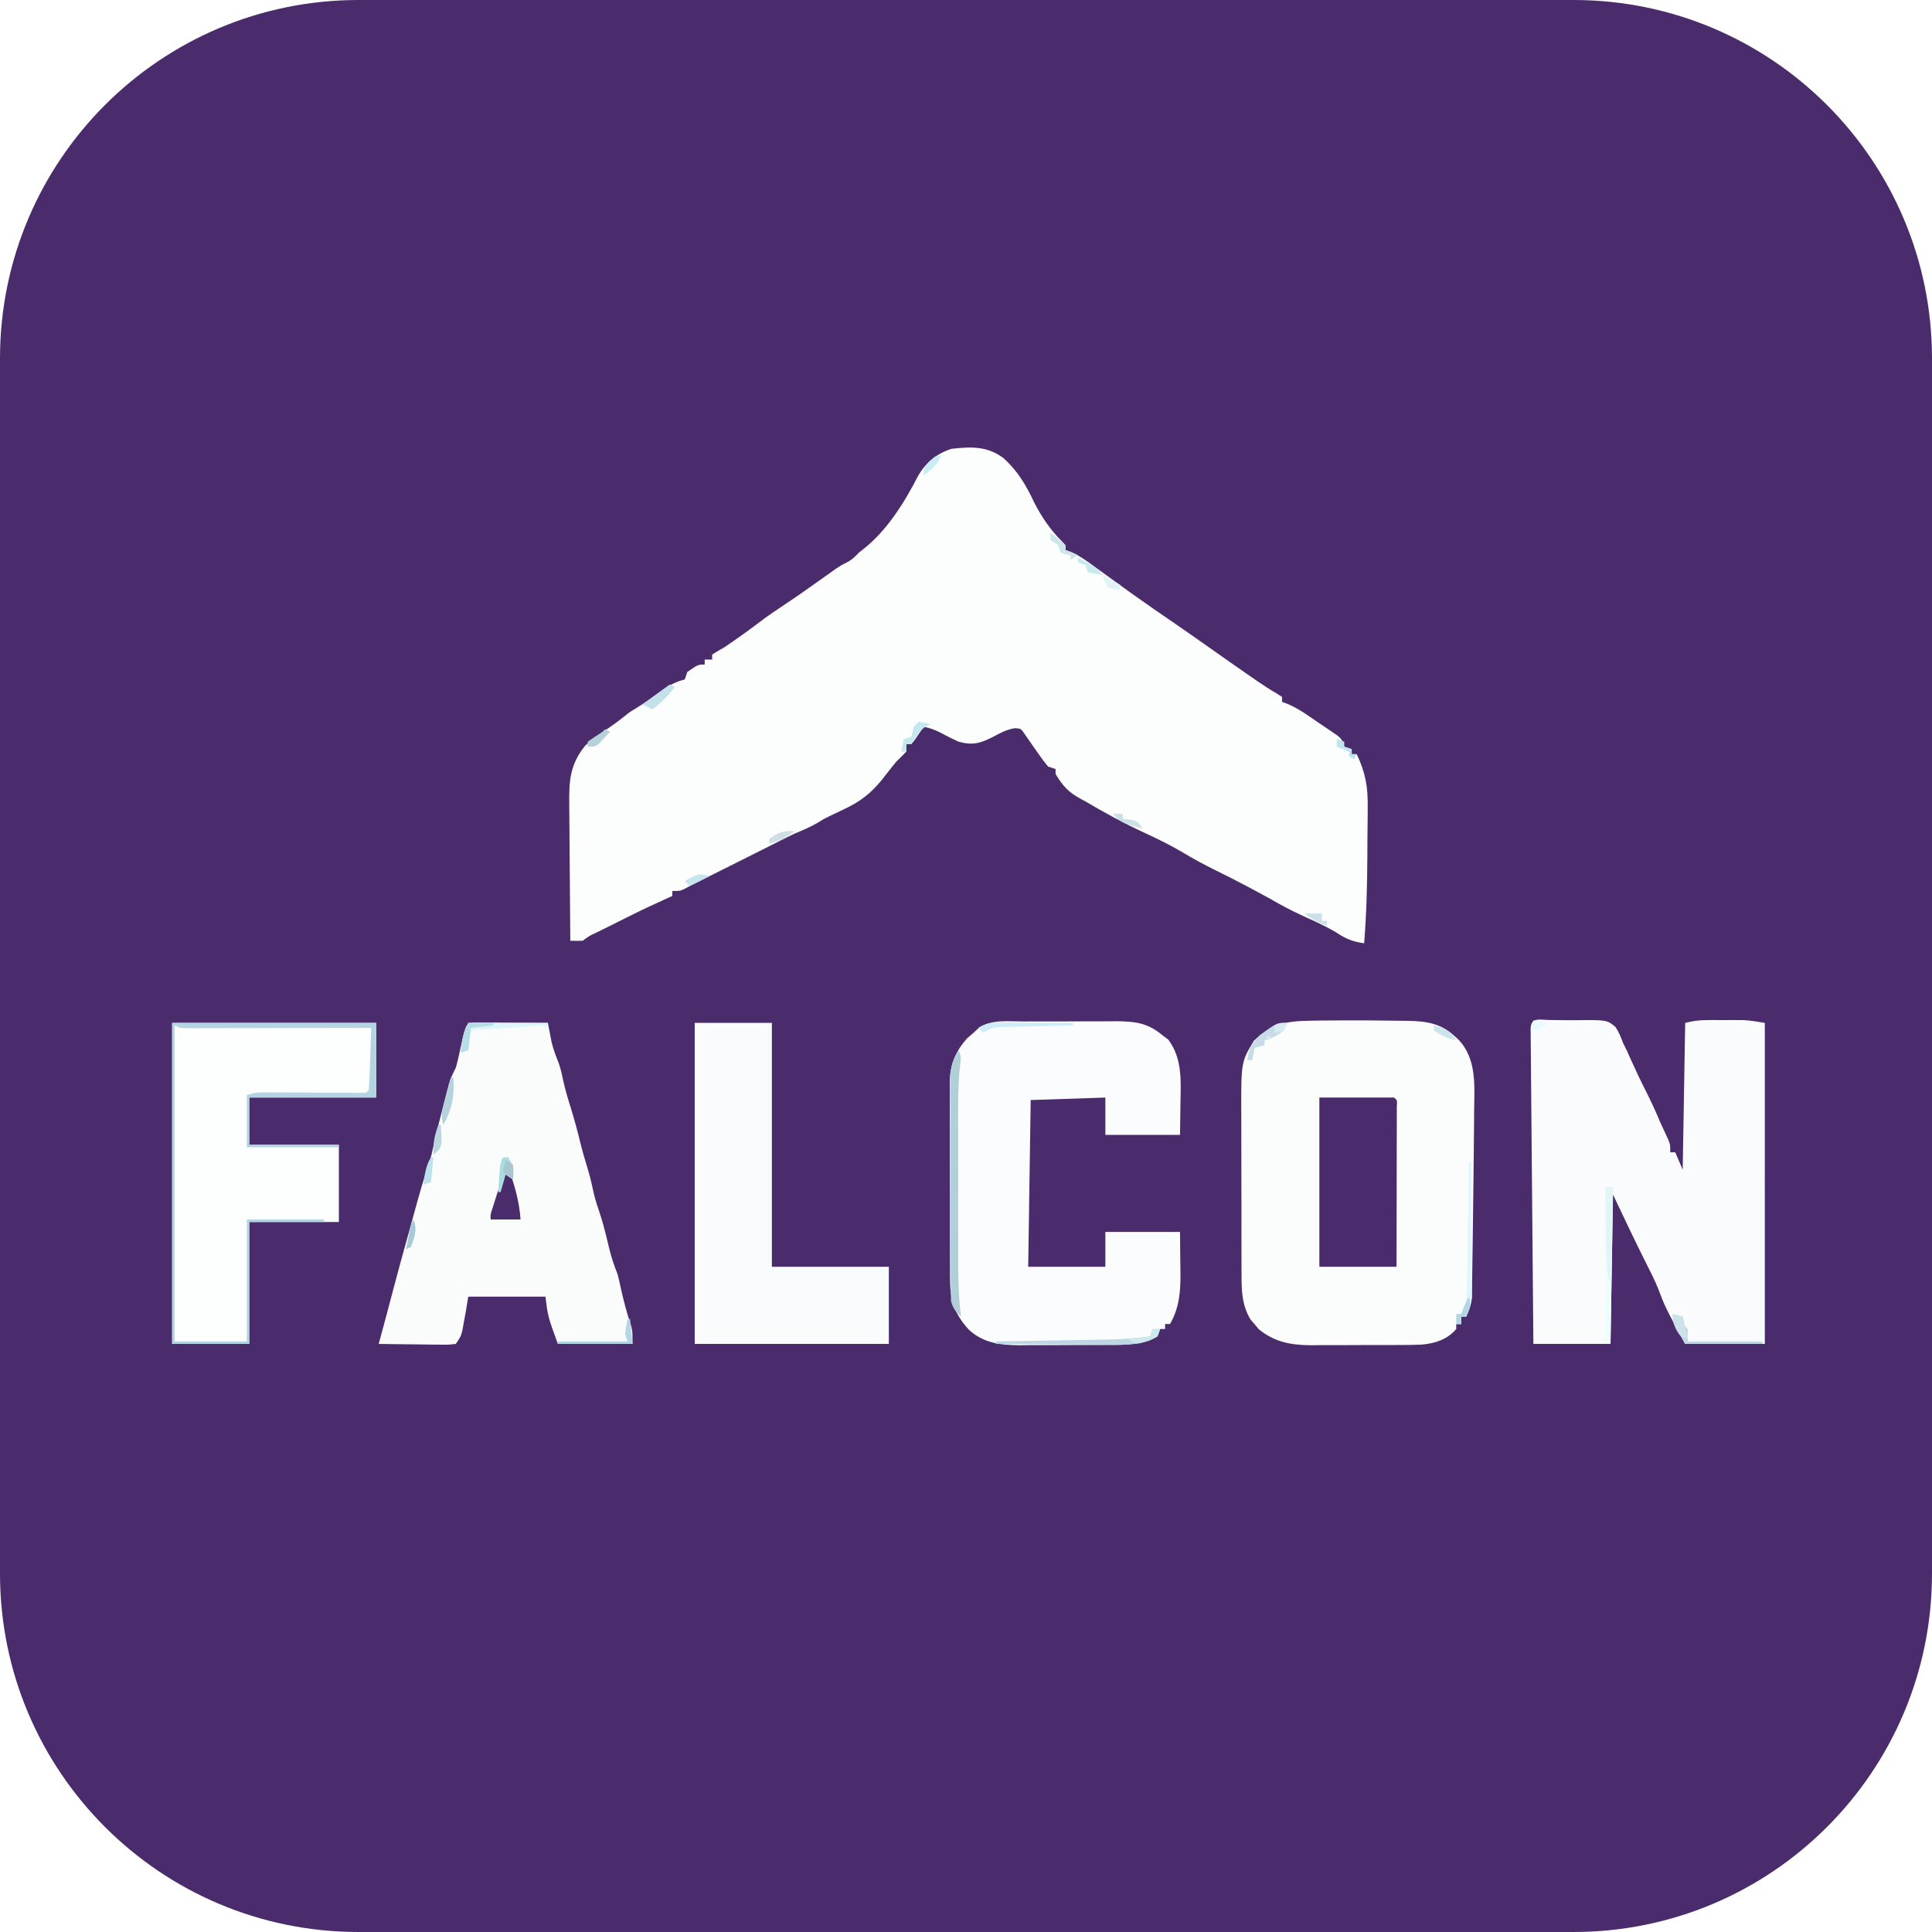
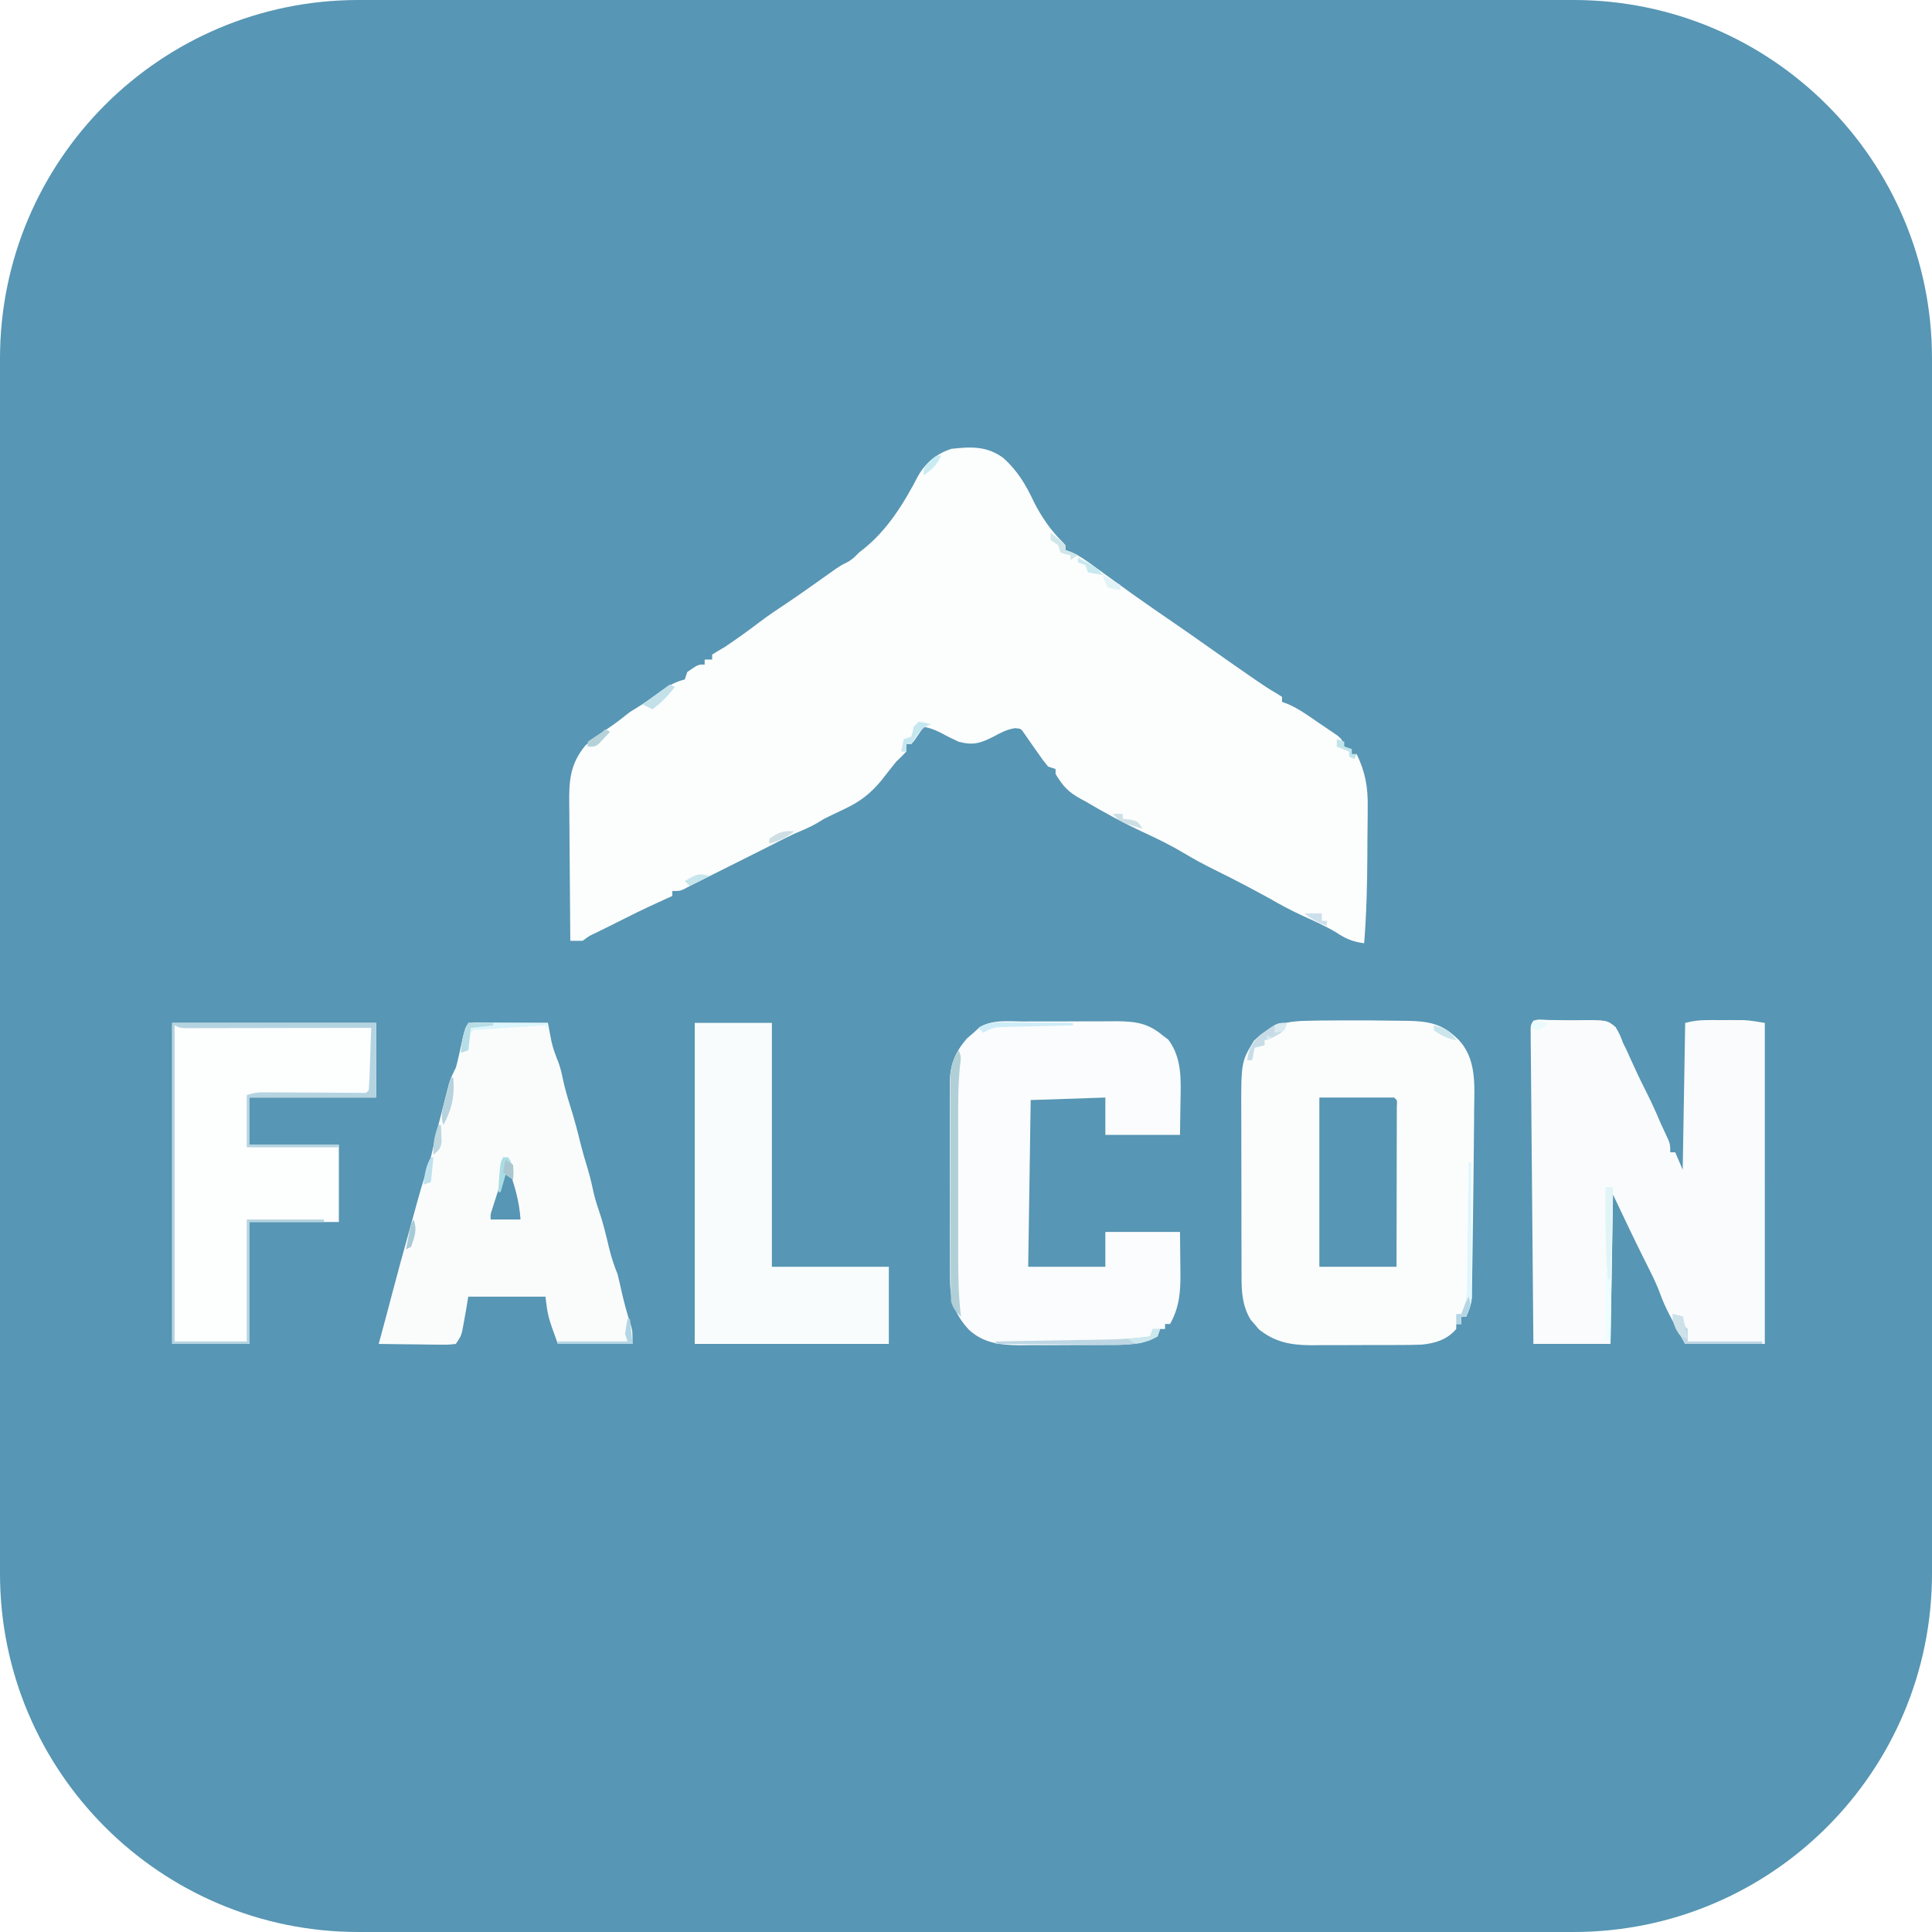
<svg xmlns="http://www.w3.org/2000/svg" width="72" height="72" viewBox="0 0 1024 1024">
-   <rect x="0" y="0" width="1024" height="1024" rx="190" fill="#4A2C6D" />
+   <rect x="0" y="0" width="1024" height="1024" rx="190" fill="#5796B4" />
  <g transform="translate(82 219) scale(1.319)">
    <path d="M0 0 C5.797 5.193 9.16 10.939 12.426 17.926 C15.336 23.609 19.134 29.224 23.738 33.684 C25 35 25 35 25 37 C25.692 37.237 26.384 37.474 27.098 37.719 C30.543 39.24 33.424 41.278 36.438 43.5 C37.689 44.408 38.94 45.315 40.191 46.223 C40.826 46.686 41.46 47.149 42.114 47.625 C45.023 49.745 47.947 51.844 50.875 53.938 C51.449 54.348 52.023 54.759 52.614 55.182 C57.642 58.769 62.73 62.266 67.828 65.754 C72.749 69.126 77.632 72.55 82.5 76 C88.227 80.055 93.972 84.081 99.75 88.062 C100.405 88.516 101.061 88.969 101.736 89.436 C104.438 91.292 107.102 93.058 109.953 94.684 C110.966 95.335 110.966 95.335 112 96 C112 96.66 112 97.32 112 98 C112.73 98.269 113.46 98.539 114.212 98.817 C118.776 100.754 122.674 103.642 126.75 106.438 C127.625 107.023 128.501 107.609 129.402 108.213 C130.234 108.781 131.065 109.349 131.922 109.934 C132.681 110.45 133.44 110.966 134.222 111.498 C136 113 136 113 137 116 C137.99 116.33 138.98 116.66 140 117 C140 117.66 140 118.32 140 119 C140.66 119 141.32 119 142 119 C145.501 126.281 146.568 132.319 146.426 140.352 C146.422 141.409 146.419 142.467 146.416 143.557 C146.4 146.913 146.356 150.269 146.312 153.625 C146.301 155.853 146.291 158.081 146.283 160.309 C146.218 171.904 145.921 183.439 145 195 C140.354 194.383 137.579 193.198 133.672 190.594 C129.37 188.028 124.809 186.018 120.255 183.943 C115.678 181.844 111.349 179.538 107 177 C104.651 175.718 102.299 174.446 99.938 173.188 C99.292 172.843 98.646 172.498 97.981 172.143 C93.627 169.83 89.236 167.615 84.812 165.438 C80.531 163.321 76.4 161.094 72.312 158.625 C67.224 155.588 61.995 153.051 56.625 150.562 C48.47 146.781 40.732 142.582 33 138 C32.393 137.673 31.786 137.346 31.16 137.009 C26.08 134.254 23.96 131.844 21 127 C21 126.34 21 125.68 21 125 C20.01 124.67 19.02 124.34 18 124 C16.062 121.637 16.062 121.637 14 118.688 C13.319 117.722 12.639 116.756 11.938 115.762 C10.75 114.069 9.568 112.374 8.395 110.672 C7.105 108.766 7.105 108.766 4.688 108.562 C1.345 109.107 -1.022 110.392 -4 112 C-9.253 114.674 -12.256 115.558 -18 114 C-20.61 112.804 -23.144 111.524 -25.668 110.156 C-27.8 109.099 -29.678 108.47 -32 108 C-32.338 108.505 -32.675 109.011 -33.023 109.531 C-33.692 110.506 -33.692 110.506 -34.375 111.5 C-35.036 112.475 -35.036 112.475 -35.711 113.469 C-36.349 114.227 -36.349 114.227 -37 115 C-37.66 115 -38.32 115 -39 115 C-39 115.99 -39 116.98 -39 118 C-40.287 119.378 -41.629 120.705 -43 122 C-45.01 124.457 -46.954 126.959 -48.902 129.465 C-53.449 134.96 -57.62 138.147 -64 141.125 C-65.397 141.792 -66.793 142.462 -68.188 143.133 C-68.85 143.45 -69.513 143.768 -70.195 144.095 C-72.159 145.049 -72.159 145.049 -74.562 146.555 C-77.595 148.353 -80.754 149.627 -84 151 C-86.624 152.252 -89.218 153.562 -91.812 154.875 C-92.518 155.23 -93.224 155.585 -93.951 155.951 C-95.348 156.654 -96.744 157.357 -98.139 158.062 C-100.423 159.213 -102.711 160.358 -105 161.5 C-105.755 161.878 -106.511 162.255 -107.289 162.645 C-113.526 165.763 -119.763 168.882 -126 172 C-126.755 172.409 -127.511 172.817 -128.289 173.238 C-130 174 -130 174 -133 174 C-133 174.66 -133 175.32 -133 176 C-133.678 176.303 -134.356 176.606 -135.055 176.918 C-140.506 179.372 -145.901 181.901 -151.234 184.602 C-153.386 185.69 -155.542 186.766 -157.703 187.836 C-158.341 188.153 -158.98 188.469 -159.637 188.795 C-160.905 189.424 -162.174 190.051 -163.443 190.677 C-166.421 192.042 -166.421 192.042 -169 194 C-170.666 194.041 -172.334 194.043 -174 194 C-174.093 185.272 -174.164 176.544 -174.207 167.816 C-174.228 163.763 -174.256 159.71 -174.302 155.656 C-174.345 151.74 -174.369 147.824 -174.38 143.907 C-174.387 142.418 -174.401 140.928 -174.423 139.439 C-174.557 129.865 -174.207 123.073 -167.875 115.438 C-164.52 112.593 -160.994 110.116 -157.363 107.637 C-155.59 106.408 -153.872 105.098 -152.188 103.75 C-150 102 -150 102 -147.773 100.68 C-143.952 98.366 -140.348 95.755 -136.729 93.141 C-133.808 91.077 -131.434 89.857 -128 89 C-127.505 87.515 -127.505 87.515 -127 86 C-122.667 83 -122.667 83 -120 83 C-120 82.34 -120 81.68 -120 81 C-119.01 81 -118.02 81 -117 81 C-117 80.34 -117 79.68 -117 79 C-115.366 77.947 -113.692 76.956 -112 76 C-107.217 72.778 -102.529 69.427 -97.938 65.938 C-94.498 63.332 -90.951 60.936 -87.348 58.562 C-82.254 55.172 -77.272 51.615 -72.285 48.07 C-71.407 47.449 -70.529 46.828 -69.625 46.188 C-68.438 45.343 -68.438 45.343 -67.227 44.48 C-65 43 -65 43 -62.898 41.988 C-60.825 40.909 -59.602 39.687 -58 38 C-57.453 37.572 -56.907 37.144 -56.344 36.703 C-46.649 29.062 -39.871 18.075 -34.262 7.242 C-31.261 1.91 -26.643 -1.855 -20.812 -3.688 C-13.025 -4.553 -6.522 -4.852 0 0 Z " fill="#FCFDFD" transform="translate(341,18)" />
    <path d="M0 0 C2.114 0.015 4.228 0.038 6.342 0.073 C7.805 0.089 9.267 0.09 10.73 0.074 C22.82 -0.047 22.82 -0.047 26.293 2.792 C27.624 4.877 28.485 6.829 29.297 9.16 C29.822 10.217 30.346 11.274 30.887 12.363 C31.331 13.369 31.776 14.374 32.234 15.41 C34.227 19.837 36.291 24.204 38.484 28.535 C40.584 32.697 42.51 36.856 44.297 41.16 C45.37 43.49 46.442 45.82 47.527 48.145 C48.297 50.16 48.297 50.16 48.297 53.16 C48.957 53.16 49.617 53.16 50.297 53.16 C51.287 55.47 52.277 57.78 53.297 60.16 C53.627 40.69 53.957 21.22 54.297 1.16 C57.616 0.33 59.941 0.032 63.289 0.027 C64.242 0.026 65.194 0.025 66.176 0.023 C67.164 0.027 68.153 0.031 69.172 0.035 C70.153 0.031 71.134 0.027 72.145 0.023 C73.1 0.025 74.055 0.026 75.039 0.027 C76.336 0.029 76.336 0.029 77.66 0.031 C80.56 0.173 83.433 0.683 86.297 1.16 C86.297 43.73 86.297 86.3 86.297 130.16 C75.737 130.16 65.177 130.16 54.297 130.16 C46.249 115.406 46.249 115.406 43.402 107.848 C41.976 104.379 40.3 101.07 38.609 97.723 C34.02 88.61 29.665 79.381 25.297 70.16 C24.967 89.96 24.637 109.76 24.297 130.16 C14.067 130.16 3.837 130.16 -6.703 130.16 C-6.856 113.358 -7.005 96.556 -7.146 79.753 C-7.212 71.952 -7.279 64.151 -7.351 56.35 C-7.414 49.553 -7.473 42.756 -7.528 35.959 C-7.557 32.358 -7.588 28.757 -7.624 25.156 C-7.663 21.143 -7.694 17.129 -7.725 13.115 C-7.738 11.913 -7.751 10.71 -7.764 9.471 C-7.771 8.384 -7.778 7.297 -7.785 6.178 C-7.794 5.227 -7.802 4.277 -7.811 3.298 C-7.578 -1.328 -3.832 0.012 0 0 Z " fill="#F9FBFC" transform="translate(560.7031,243.8398)" />
    <path d="M0 0 C4.593 -0.008 9.184 0.02 13.777 0.095 C15.264 0.117 16.752 0.133 18.24 0.141 C26.427 0.201 33.428 0.26 39.777 6.004 C40.346 6.517 40.916 7.031 41.502 7.56 C49.151 15.413 48.066 26.264 47.964 36.504 C47.956 37.979 47.948 39.453 47.941 40.928 C47.913 45.254 47.865 49.579 47.813 53.904 C47.773 57.315 47.738 60.725 47.702 64.136 C47.633 70.587 47.549 77.038 47.457 83.489 C47.42 86.079 47.387 88.67 47.356 91.26 C47.311 94.933 47.253 98.605 47.191 102.277 C47.179 103.387 47.168 104.497 47.156 105.641 C47.136 106.67 47.116 107.699 47.096 108.759 C47.083 109.655 47.069 110.551 47.055 111.474 C46.748 114.269 45.929 116.451 44.777 119.004 C44.117 119.004 43.457 119.004 42.777 119.004 C42.777 119.994 42.777 120.984 42.777 122.004 C42.117 122.004 41.457 122.004 40.777 122.004 C40.777 122.664 40.777 123.324 40.777 124.004 C37.155 128.279 32.343 129.749 26.923 130.288 C23.559 130.416 20.209 130.446 16.843 130.438 C14.995 130.445 14.995 130.445 13.109 130.453 C10.511 130.46 7.913 130.458 5.315 130.45 C1.356 130.441 -2.602 130.47 -6.561 130.502 C-9.093 130.504 -11.625 130.503 -14.157 130.5 C-15.332 130.511 -16.507 130.522 -17.718 130.534 C-25.783 130.466 -32.19 129.269 -38.563 124.109 C-39.09 123.476 -39.617 122.844 -40.161 122.191 C-40.978 121.254 -40.978 121.254 -41.813 120.297 C-45.331 114.577 -45.518 108.627 -45.498 102.106 C-45.505 100.812 -45.505 100.812 -45.513 99.492 C-45.527 96.656 -45.526 93.82 -45.524 90.984 C-45.528 89.001 -45.532 87.017 -45.537 85.033 C-45.544 80.879 -45.544 76.726 -45.539 72.573 C-45.533 67.271 -45.55 61.969 -45.573 56.666 C-45.588 52.57 -45.589 48.473 -45.586 44.376 C-45.586 42.423 -45.591 40.469 -45.601 38.515 C-45.7 16.799 -45.7 16.799 -40.536 8.191 C-33.449 1.488 -27.5 0.207 -17.848 0.129 C-16.651 0.106 -15.454 0.082 -14.22 0.058 C-10.93 0.011 -7.642 -0.006 -4.352 0 C-2.902 0.003 -1.451 0.003 0 0 Z M-14.223 31.004 C-14.223 53.444 -14.223 75.884 -14.223 99.004 C-3.993 99.004 6.237 99.004 16.777 99.004 C16.806 87.12 16.806 87.12 16.826 75.236 C16.832 70.392 16.839 65.549 16.852 60.705 C16.863 56.802 16.869 52.898 16.872 48.995 C16.874 47.503 16.877 46.01 16.883 44.518 C16.89 42.434 16.891 40.351 16.891 38.268 C16.894 36.486 16.894 36.486 16.897 34.668 C17.081 32.083 17.081 32.083 15.777 31.004 C5.877 31.004 -4.023 31.004 -14.223 31.004 Z " fill="#FBFDFD" transform="translate(482.223,243.9961)" />
    <path d="M0 0 C1.362 -0.005 2.725 -0.012 4.087 -0.019 C6.937 -0.029 9.786 -0.025 12.635 -0.01 C16.269 0.007 19.902 -0.016 23.535 -0.051 C26.348 -0.074 29.16 -0.072 31.972 -0.064 C33.957 -0.063 35.942 -0.082 37.927 -0.103 C45.393 -0.026 50.346 0.704 56.133 5.566 C56.896 6.144 57.659 6.721 58.445 7.316 C64.04 14.776 63.504 23.721 63.32 32.629 C63.258 36.898 63.197 41.168 63.133 45.566 C53.233 45.566 43.333 45.566 33.133 45.566 C33.133 40.616 33.133 35.666 33.133 30.566 C23.233 30.896 13.333 31.226 3.133 31.566 C2.803 53.676 2.473 75.786 2.133 98.566 C12.363 98.566 22.593 98.566 33.133 98.566 C33.133 93.946 33.133 89.326 33.133 84.566 C43.033 84.566 52.933 84.566 63.133 84.566 C63.174 88.712 63.215 92.858 63.258 97.129 C63.276 98.423 63.294 99.716 63.313 101.049 C63.35 108.674 62.92 114.804 59.133 121.566 C58.473 121.566 57.813 121.566 57.133 121.566 C57.133 122.226 57.133 122.886 57.133 123.566 C56.473 123.566 55.813 123.566 55.133 123.566 C54.638 125.051 54.638 125.051 54.133 126.566 C47.282 130.062 40.776 130.019 33.199 130 C31.35 130.008 31.35 130.008 29.464 130.016 C26.866 130.022 24.269 130.021 21.671 130.012 C17.712 130.004 13.754 130.033 9.795 130.064 C7.263 130.066 4.731 130.065 2.199 130.062 C1.024 130.074 -0.151 130.085 -1.362 130.097 C-9.021 130.032 -15.903 129.259 -21.715 123.846 C-27.543 117.534 -29.316 111.708 -29.271 103.292 C-29.278 102.377 -29.285 101.462 -29.292 100.52 C-29.31 97.507 -29.306 94.494 -29.301 91.48 C-29.305 89.378 -29.311 87.276 -29.317 85.174 C-29.326 80.771 -29.323 76.368 -29.313 71.965 C-29.302 66.334 -29.322 60.703 -29.351 55.072 C-29.37 50.731 -29.369 46.39 -29.364 42.049 C-29.363 39.974 -29.369 37.898 -29.382 35.822 C-29.397 32.915 -29.386 30.008 -29.369 27.1 C-29.379 26.25 -29.388 25.4 -29.398 24.524 C-29.31 17.351 -27.176 12.239 -22.492 6.816 C-21.626 6.074 -20.76 5.331 -19.867 4.566 C-18.73 3.524 -18.73 3.524 -17.57 2.461 C-12.427 -0.89 -5.897 -0.022 0 0 Z " fill="#FAFCFD" transform="translate(348.8672,244.4336)" />
    <path d="M0 0 C1.349 0 2.698 0.006 4.047 0.016 C5.11 0.018 5.11 0.018 6.195 0.02 C8.467 0.026 10.739 0.038 13.011 0.051 C14.549 0.056 16.086 0.061 17.623 0.065 C21.398 0.076 25.174 0.093 28.949 0.114 C29.076 0.788 29.203 1.463 29.334 2.158 C29.506 3.05 29.678 3.941 29.855 4.86 C30.023 5.741 30.192 6.622 30.365 7.529 C31.046 10.544 32.089 13.277 33.234 16.137 C33.974 18.183 34.449 20.171 34.886 22.301 C35.668 26.093 36.723 29.733 37.886 33.426 C39.537 38.67 40.937 43.928 42.23 49.27 C42.914 51.977 43.688 54.634 44.511 57.301 C45.47 60.41 46.282 63.492 46.949 66.676 C47.568 69.598 48.332 72.36 49.324 75.176 C51.068 80.178 52.285 85.291 53.503 90.442 C54.396 94.152 55.525 97.582 56.949 101.114 C57.463 103.168 57.94 105.231 58.386 107.301 C59.488 112.264 60.788 117.074 62.398 121.895 C62.949 124.114 62.949 124.114 62.949 129.114 C53.049 129.114 43.149 129.114 32.949 129.114 C28.949 118.114 28.949 118.114 27.949 110.114 C17.719 110.114 7.489 110.114 -3.051 110.114 C-3.381 112.094 -3.711 114.074 -4.051 116.114 C-4.353 117.845 -4.665 119.574 -4.989 121.301 C-5.219 122.56 -5.219 122.56 -5.453 123.844 C-6.051 126.114 -6.051 126.114 -8.051 129.114 C-11.124 129.454 -11.124 129.454 -15.028 129.406 C-15.713 129.402 -16.398 129.398 -17.104 129.394 C-19.295 129.377 -21.485 129.339 -23.676 129.301 C-25.16 129.286 -26.645 129.272 -28.129 129.26 C-31.77 129.227 -35.41 129.175 -39.051 129.114 C-38.862 128.425 -38.673 127.736 -38.478 127.026 C-36.841 121.043 -35.24 115.053 -33.676 109.051 C-31.429 100.472 -29.078 91.926 -26.685 83.387 C-26.027 81.027 -25.378 78.664 -24.731 76.301 C-22.875 69.539 -21.027 62.815 -18.715 56.192 C-18.069 54.17 -17.592 52.182 -17.156 50.106 C-15.93 44.467 -14.5 38.886 -13.051 33.301 C-12.66 31.767 -12.66 31.767 -12.262 30.201 C-11.879 28.725 -11.879 28.725 -11.489 27.219 C-11.146 25.891 -11.146 25.891 -10.797 24.536 C-10.085 22.223 -9.136 20.268 -8.051 18.114 C-7.662 16.768 -7.317 15.408 -7.016 14.039 C-6.762 12.915 -6.762 12.915 -6.502 11.768 C-6.248 10.609 -6.248 10.609 -5.989 9.426 C-3.937 0.147 -3.937 0.147 0 0 Z M11.949 58.114 C10.944 61.237 9.946 64.363 8.949 67.489 C8.52 68.823 8.52 68.823 8.082 70.184 C7.811 71.035 7.54 71.885 7.261 72.762 C7.01 73.547 6.759 74.333 6.5 75.142 C5.859 77.093 5.859 77.093 5.949 79.114 C9.909 79.114 13.869 79.114 17.949 79.114 C17.449 71.619 15.511 65.157 12.949 58.114 C12.619 58.114 12.289 58.114 11.949 58.114 Z " fill="#FAFCFC" transform="translate(129.051,244.8865)" />
    <path d="M0 0 C27.06 0 54.12 0 82 0 C82 9.9 82 19.8 82 30 C65.17 30 48.34 30 31 30 C31 36.27 31 42.54 31 49 C42.88 49 54.76 49 67 49 C67 59.23 67 69.46 67 80 C55.12 80 43.24 80 31 80 C31 96.17 31 112.34 31 129 C20.77 129 10.54 129 0 129 C0 86.43 0 43.86 0 0 Z " fill="#FDFEFE" transform="translate(7,245)" />
    <path d="M0 0 C10.23 0 20.46 0 31 0 C31 32.34 31 64.68 31 98 C46.51 98 62.02 98 78 98 C78 108.23 78 118.46 78 129 C52.26 129 26.52 129 0 129 C0 86.43 0 43.86 0 0 Z " fill="#F9FCFD" transform="translate(217,245)" />
    <path d="M0 0 C27.06 0 54.12 0 82 0 C82 9.9 82 19.8 82 30 C65.17 30 48.34 30 31 30 C31 36.27 31 42.54 31 49 C42.88 49 54.76 49 67 49 C67 49.33 67 49.66 67 50 C54.79 50 42.58 50 30 50 C30 43.07 30 36.14 30 29 C32.833 28.056 34.526 27.883 37.456 27.902 C38.353 27.906 39.251 27.909 40.175 27.912 C41.624 27.925 41.624 27.925 43.102 27.938 C44.59 27.943 44.59 27.943 46.108 27.949 C49.281 27.961 52.453 27.98 55.625 28 C59.805 28.026 63.984 28.047 68.164 28.062 C69.619 28.075 69.619 28.075 71.103 28.088 C72.439 28.093 72.439 28.093 73.803 28.098 C74.985 28.106 74.985 28.106 76.192 28.114 C78.022 28.199 78.022 28.199 79 27 C79.158 25.148 79.251 23.291 79.316 21.434 C79.358 20.309 79.4 19.184 79.443 18.025 C79.483 16.841 79.522 15.657 79.562 14.438 C79.627 12.656 79.627 12.656 79.693 10.838 C79.8 7.892 79.902 4.946 80 2 C78.56 2.003 78.56 2.003 77.09 2.007 C68.055 2.027 59.02 2.042 49.985 2.052 C45.34 2.057 40.694 2.064 36.049 2.075 C31.568 2.086 27.088 2.092 22.608 2.095 C20.896 2.097 19.184 2.1 17.472 2.106 C15.079 2.113 12.687 2.114 10.295 2.114 C9.583 2.117 8.87 2.121 8.135 2.124 C3.228 2.114 3.228 2.114 1 1 C1 42.91 1 84.82 1 128 C10.57 128 20.14 128 30 128 C30 111.83 30 95.66 30 79 C40.23 79 50.46 79 61 79 C61 79.33 61 79.66 61 80 C51.1 80 41.2 80 31 80 C31 96.17 31 112.34 31 129 C20.77 129 10.54 129 0 129 C0 86.43 0 43.86 0 0 Z " fill="#B5D4E1" transform="translate(7,245)" />
    <path d="M0 0 C1.256 2.511 0.918 3.655 0.571 6.431 C-0.292 14.973 -0.144 23.522 -0.133 32.098 C-0.133 33.941 -0.134 35.785 -0.136 37.629 C-0.137 41.475 -0.135 45.322 -0.13 49.169 C-0.125 54.077 -0.128 58.984 -0.134 63.892 C-0.138 67.693 -0.136 71.495 -0.134 75.296 C-0.133 77.105 -0.134 78.914 -0.136 80.722 C-0.145 89.546 -0.13 98.232 1 107 C-1.248 104.948 -2.002 103.993 -3 101 C-3.107 98.004 -3.157 95.031 -3.161 92.034 C-3.166 91.117 -3.171 90.199 -3.176 89.254 C-3.191 86.215 -3.198 83.176 -3.203 80.137 C-3.209 78.025 -3.215 75.914 -3.22 73.803 C-3.231 69.374 -3.237 64.944 -3.24 60.515 C-3.246 54.842 -3.27 49.169 -3.298 43.497 C-3.317 39.134 -3.322 34.772 -3.324 30.41 C-3.327 28.319 -3.335 26.227 -3.348 24.136 C-3.365 21.209 -3.363 18.282 -3.356 15.354 C-3.366 14.492 -3.375 13.63 -3.384 12.742 C-3.35 7.731 -2.687 4.392 0 0 Z " fill="#B1CFD6" transform="translate(323,256)" />
    <path d="M0 0 C0.99 0 1.98 0 3 0 C2.67 20.46 2.34 40.92 2 62 C0.68 61.67 -0.64 61.34 -2 61 C-1.34 61 -0.68 61 0 61 C0 40.87 0 20.74 0 0 Z " fill="#EEFDFF" transform="translate(583,311)" />
    <path d="M0 0 C0.33 0 0.66 0 1 0 C1 22.11 1 44.22 1 67 C-9.23 67 -19.46 67 -30 67 C-35 58 -35 58 -35 55 C-33.68 55.33 -32.36 55.66 -31 56 C-30.783 56.959 -30.783 56.959 -30.562 57.938 C-30.19 59.975 -30.19 59.975 -29 61 C-29 62.65 -29 64.3 -29 66 C-19.43 66 -9.86 66 0 66 C0 44.22 0 22.44 0 0 Z " fill="#F5FEFF" transform="translate(645,307)" />
    <path d="M0 0 C0.99 0 1.98 0 3 0 C2 3 2 3 -1.234 4.669 C-7.125 6.672 -13.097 6.372 -19.25 6.293 C-20.504 6.289 -21.758 6.284 -23.05 6.28 C-26.357 6.266 -29.665 6.239 -32.972 6.206 C-36.358 6.175 -39.743 6.162 -43.129 6.146 C-49.753 6.114 -56.376 6.063 -63 6 C-63 5.67 -63 5.34 -63 5 C-62.356 4.99 -61.712 4.979 -61.048 4.969 C-54.316 4.86 -47.583 4.746 -40.85 4.628 C-38.341 4.585 -35.832 4.543 -33.323 4.503 C-29.706 4.445 -26.089 4.381 -22.473 4.316 C-21.36 4.3 -20.247 4.283 -19.1 4.266 C-13.001 4.151 -7.051 3.781 -1 3 C-0.67 2.01 -0.34 1.02 0 0 Z " fill="#BDD6E4" transform="translate(401,368)" />
    <path d="M0 0 C0.33 0 0.66 0 1 0 C1.046 7.345 1.082 14.691 1.104 22.037 C1.114 25.448 1.128 28.859 1.151 32.27 C1.177 36.194 1.186 40.119 1.195 44.043 C1.206 45.264 1.216 46.485 1.227 47.743 C1.227 48.884 1.227 50.025 1.227 51.2 C1.231 52.201 1.236 53.203 1.241 54.235 C0.986 57.167 0.227 59.34 -1 62 C-1.66 62 -2.32 62 -3 62 C-3 62.99 -3 63.98 -3 65 C-3.66 65 -4.32 65 -5 65 C-5 63.68 -5 62.36 -5 61 C-4.34 61 -3.68 61 -3 61 C-1.306 57.295 -0.736 54.355 -0.681 50.292 C-0.661 49.171 -0.641 48.05 -0.621 46.895 C-0.609 45.696 -0.598 44.497 -0.586 43.262 C-0.567 42.026 -0.547 40.79 -0.527 39.517 C-0.478 36.243 -0.436 32.97 -0.399 29.697 C-0.359 26.352 -0.308 23.007 -0.258 19.662 C-0.162 13.108 -0.077 6.554 0 0 Z " fill="#DFF7FE" transform="translate(528,301)" />
    <path d="M0 0 C10.56 0 21.12 0 32 0 C31.67 0.99 31.34 1.98 31 3 C31 2.34 31 1.68 31 1 C26.888 1.261 22.776 1.527 18.665 1.8 C17.265 1.891 15.865 1.982 14.466 2.07 C12.457 2.197 10.449 2.331 8.441 2.465 C7.232 2.543 6.022 2.622 4.776 2.703 C2.095 2.696 2.095 2.696 1 4 C0.632 6.328 0.298 8.662 0 11 C-0.99 11.33 -1.98 11.66 -3 12 C-2.519 7.186 -2.199 4.398 0 0 Z " fill="#DCF6FB" transform="translate(126,245)" />
    <path d="M0 0 C1.32 0.33 2.64 0.66 4 1 C4.144 1.639 4.289 2.279 4.438 2.938 C4.81 4.975 4.81 4.975 6 6 C6 7.65 6 9.3 6 11 C15.9 11 25.8 11 36 11 C36 11.33 36 11.66 36 12 C25.77 12 15.54 12 5 12 C0 3 0 3 0 0 Z " fill="#BFD7E5" transform="translate(610,362)" />
    <path d="M0 0 C0.99 0 1.98 0 3 0 C2.67 12.21 2.34 24.42 2 37 C1.67 37 1.34 37 1 37 C-0.077 24.659 -0.11 12.381 0 0 Z " fill="#E1F4F6" transform="translate(583,311)" />
    <path d="M0 0 C-1.258 3.775 -2.559 4.198 -6 6 C-6.99 6.33 -7.98 6.66 -9 7 C-9 7.66 -9 8.32 -9 9 C-10.32 9.33 -11.64 9.66 -13 10 C-13.33 11.65 -13.66 13.3 -14 15 C-14.66 15 -15.32 15 -16 15 C-15.49 10.539 -14.128 8.208 -11 5 C-4.205 0 -4.205 0 0 0 Z " fill="#C7DCE7" transform="translate(455,245)" />
    <path d="M0 0 C0.33 0 0.66 0 1 0 C1.33 3.3 1.66 6.6 2 10 C-7.9 10 -17.8 10 -28 10 C-28 9.67 -28 9.34 -28 9 C-18.76 9 -9.52 9 0 9 C-0.33 8.01 -0.66 7.02 -1 6 C-0.724 3.991 -0.398 1.988 0 0 Z " fill="#B3D6E4" transform="translate(190,364)" />
    <path d="M0 0 C0.749 0.003 1.498 0.006 2.27 0.009 C4.654 0.02 7.038 0.045 9.422 0.07 C11.042 0.08 12.661 0.089 14.281 0.098 C18.245 0.12 22.208 0.154 26.172 0.195 C26.172 0.525 26.172 0.855 26.172 1.195 C25.188 1.215 24.204 1.235 23.19 1.255 C19.539 1.331 15.888 1.42 12.238 1.513 C10.658 1.551 9.077 1.586 7.497 1.617 C5.226 1.663 2.955 1.721 0.684 1.781 C-0.023 1.793 -0.729 1.804 -1.457 1.816 C-5.106 1.926 -6.71 2.117 -9.828 4.195 C-10.488 3.535 -11.148 2.875 -11.828 2.195 C-8.069 -0.262 -4.329 -0.062 0 0 Z " fill="#CEEDF8" transform="translate(342.8281,244.8047)" />
    <path d="M0 0 C0.66 0 1.32 0 2 0 C4.29 3.435 4.178 4.985 4 9 C3.01 8.34 2.02 7.68 1 7 C0.01 10.465 0.01 10.465 -1 14 C-1.33 14 -1.66 14 -2 14 C-1.859 12.041 -1.712 10.083 -1.562 8.125 C-1.481 7.034 -1.4 5.944 -1.316 4.82 C-1 2 -1 2 0 0 Z " fill="#A9DDE4" transform="translate(140,299)" />
    <path d="M0 0 C2.625 0.375 2.625 0.375 5 1 C4.134 1.309 4.134 1.309 3.25 1.625 C0.207 3.485 -1.073 6.045 -3 9 C-3.66 9 -4.32 9 -5 9 C-5 9.99 -5 10.98 -5 12 C-5.66 12 -6.32 12 -7 12 C-6.67 10.35 -6.34 8.7 -6 7 C-5.01 6.67 -4.02 6.34 -3 6 C-2.409 4.054 -2.409 4.054 -2 2 C-1.34 1.34 -0.68 0.68 0 0 Z " fill="#C5E7EF" transform="translate(307,124)" />
    <path d="M0 0 C3.3 0 6.6 0 10 0 C10 0.33 10 0.66 10 1 C5.545 1.495 5.545 1.495 1 2 C0.67 4.97 0.34 7.94 0 11 C-0.99 11.33 -1.98 11.66 -3 12 C-2.519 7.186 -2.199 4.398 0 0 Z " fill="#B7DDE6" transform="translate(126,245)" />
    <path d="M0 0 C0.66 0.33 1.32 0.66 2 1 C-0.681 4.574 -3.426 7.319 -7 10 C-8.32 9.34 -9.64 8.68 -11 8 C-7.37 5.36 -3.74 2.72 0 0 Z " fill="#C4E1EA" transform="translate(207,109)" />
    <path d="M0 0 C1.32 0.33 2.64 0.66 4 1 C4.773 3.982 5.412 6.976 6 10 C3 9 3 9 1.312 6.125 C0 3 0 3 0 0 Z " fill="#CCE1E8" transform="translate(610,362)" />
    <path d="M0 0 C0.33 0 0.66 0 1 0 C1.553 7.352 0.511 12.512 -3 19 C-4.359 14.922 -3.145 11.823 -2.062 7.812 C-1.867 7.063 -1.672 6.313 -1.471 5.541 C-0.988 3.692 -0.495 1.846 0 0 Z " fill="#B5D2DD" transform="translate(119,267)" />
    <path d="M0 0 C2.041 1.616 4.041 3.286 6 5 C6 5.66 6 6.32 6 7 C8.475 7.99 8.475 7.99 11 9 C10.01 9.66 9.02 10.32 8 11 C8 10.34 8 9.68 8 9 C7.041 8.845 7.041 8.845 6.062 8.688 C5.382 8.461 4.701 8.234 4 8 C3.67 7.01 3.34 6.02 3 5 C2.01 4.34 1.02 3.68 0 3 C0 2.01 0 1.02 0 0 Z " fill="#CEE6E9" transform="translate(360,48)" />
    <path d="M0 0 C0.99 0 1.98 0 3 0 C2 3 2 3 0.039 4.02 C-0.758 4.281 -1.554 4.543 -2.375 4.812 C-3.166 5.087 -3.958 5.362 -4.773 5.645 C-7 6 -7 6 -10 4 C-5.545 3.505 -5.545 3.505 -1 3 C-0.67 2.01 -0.34 1.02 0 0 Z " fill="#CBE8ED" transform="translate(401,368)" />
    <path d="M0 0 C1.208 3.623 0.543 4.641 -1 8 C-1.66 8 -2.32 8 -3 8 C-3 8.99 -3 9.98 -3 11 C-3.66 11 -4.32 11 -5 11 C-5 9.68 -5 8.36 -5 7 C-4.34 7 -3.68 7 -3 7 C-2.691 6.216 -2.381 5.433 -2.062 4.625 C-1 2 -1 2 0 0 Z " fill="#B4D6E4" transform="translate(528,355)" />
    <path d="M0 0 C1.32 0 2.64 0 4 0 C4 0.66 4 1.32 4 2 C4.949 2.103 5.897 2.206 6.875 2.312 C10 3 10 3 12 6 C10.559 5.574 9.122 5.134 7.688 4.688 C6.887 4.444 6.086 4.2 5.262 3.949 C2.9 2.958 1.661 1.919 0 0 Z " fill="#CCDFE5" transform="translate(385,161)" />
    <path d="M0 0 C-1.491 3.795 -3.757 5.61 -7 8 C-7 5 -7 5 -4.625 2.312 C-2 0 -2 0 0 0 Z " fill="#C9ECF2" transform="translate(316,17)" />
    <path d="M0 0 C1.602 4.004 0.409 7.07 -1 11 C-1.99 11.495 -1.99 11.495 -3 12 C-2.691 10.374 -2.378 8.749 -2.062 7.125 C-1.888 6.22 -1.714 5.315 -1.535 4.383 C-1 2 -1 2 0 0 Z " fill="#A7CAD7" transform="translate(104,324)" />
    <path d="M0 0 C0.33 0 0.66 0 1 0 C1.081 1.437 1.139 2.874 1.188 4.312 C1.24 5.513 1.24 5.513 1.293 6.738 C0.938 9.479 0.106 10.292 -2 12 C-2.213 7.532 -1.591 4.177 0 0 Z " fill="#BBD6DF" transform="translate(114,286)" />
    <path d="M0 0 C-3.96 1.98 -3.96 1.98 -8 4 C-8.66 3.34 -9.32 2.68 -10 2 C-4.5 -1.125 -4.5 -1.125 0 0 Z " fill="#C6E5EC" transform="translate(223,186)" />
    <path d="M0 0 C0.33 0 0.66 0 1 0 C0.67 3.3 0.34 6.6 0 10 C-0.99 10.33 -1.98 10.66 -3 11 C-2.532 6.944 -2.12 3.534 0 0 Z " fill="#BEE2ED" transform="translate(111,299)" />
    <path d="M0 0 C4.355 1.161 6.646 2.077 9 6 C5.517 5.355 2.906 4.018 0 2 C0 1.34 0 0.68 0 0 Z " fill="#CCE5EC" transform="translate(514,246)" />
    <path d="M0 0 C2.31 0 4.62 0 7 0 C7 0.99 7 1.98 7 3 C7.66 3 8.32 3 9 3 C9 3.66 9 4.32 9 5 C5.541 3.751 2.853 2.325 0 0 Z " fill="#CCE0EC" transform="translate(462,201)" />
    <path d="M0 0 C0.99 0.33 1.98 0.66 3 1 C3 1.66 3 2.32 3 3 C3.99 3.33 4.98 3.66 6 4 C6 4.66 6 5.32 6 6 C6.66 6 7.32 6 8 6 C7.67 6.66 7.34 7.32 7 8 C6.34 7.67 5.68 7.34 5 7 C5 6.34 5 5.68 5 5 C2.525 4.01 2.525 4.01 0 3 C0 2.01 0 1.02 0 0 Z " fill="#BFE5EB" transform="translate(475,131)" />
    <path d="M0 0 C3.465 1.98 3.465 1.98 7 4 C7 4.66 7 5.32 7 6 C4.625 5.812 4.625 5.812 2 5 C0.688 2.438 0.688 2.438 0 0 Z " fill="#E1F3F7" transform="translate(381,65)" />
    <path d="M0 0 C7.571 4.143 7.571 4.143 10 7 C7.03 6.505 7.03 6.505 4 6 C3.67 5.01 3.34 4.02 3 3 C2.01 2.67 1.02 2.34 0 2 C0 1.34 0 0.68 0 0 Z " fill="#C8E9F0" transform="translate(371,58)" />
    <path d="M0 0 C-3.125 2.645 -6.088 3.844 -10 5 C-10 4.34 -10 3.68 -10 3 C-6.582 0.461 -4.242 -0.364 0 0 Z " fill="#CDDFE5" transform="translate(257,168)" />
    <path d="M0 0 C0.66 0.33 1.32 0.66 2 1 C1.072 2.009 0.132 3.007 -0.812 4 C-1.596 4.835 -1.596 4.835 -2.395 5.688 C-4 7 -4 7 -7 7 C-7 6.34 -7 5.68 -7 5 C-5.033 3.619 -3.031 2.285 -1 1 C-0.67 0.67 -0.34 0.34 0 0 Z " fill="#B5D2D9" transform="translate(181,127)" />
    <path d="M0 0 C1.485 0.99 1.485 0.99 3 2 C3.188 5.125 3.188 5.125 3 8 C1.68 7.01 0.36 6.02 -1 5 C-0.67 3.35 -0.34 1.7 0 0 Z " fill="#ABC6CF" transform="translate(141,300)" />
    <path d="M0 0 C-0.33 0.99 -0.66 1.98 -1 3 C-3.062 3.688 -3.062 3.688 -5 4 C-5 3.01 -5 2.02 -5 1 C-3 0 -3 0 0 0 Z M-8 5 C-7.01 5.495 -7.01 5.495 -6 6 C-6.99 6.495 -6.99 6.495 -8 7 C-8 6.34 -8 5.68 -8 5 Z " fill="#D9EBF0" transform="translate(455,245)" />
    <path d="M0 0 C2.97 0.495 2.97 0.495 6 1 C4.188 2.562 4.188 2.562 2 4 C1.01 3.67 0.02 3.34 -1 3 C-0.67 2.01 -0.34 1.02 0 0 Z " fill="#EAFBFD" transform="translate(554,244)" />
  </g>
</svg>
